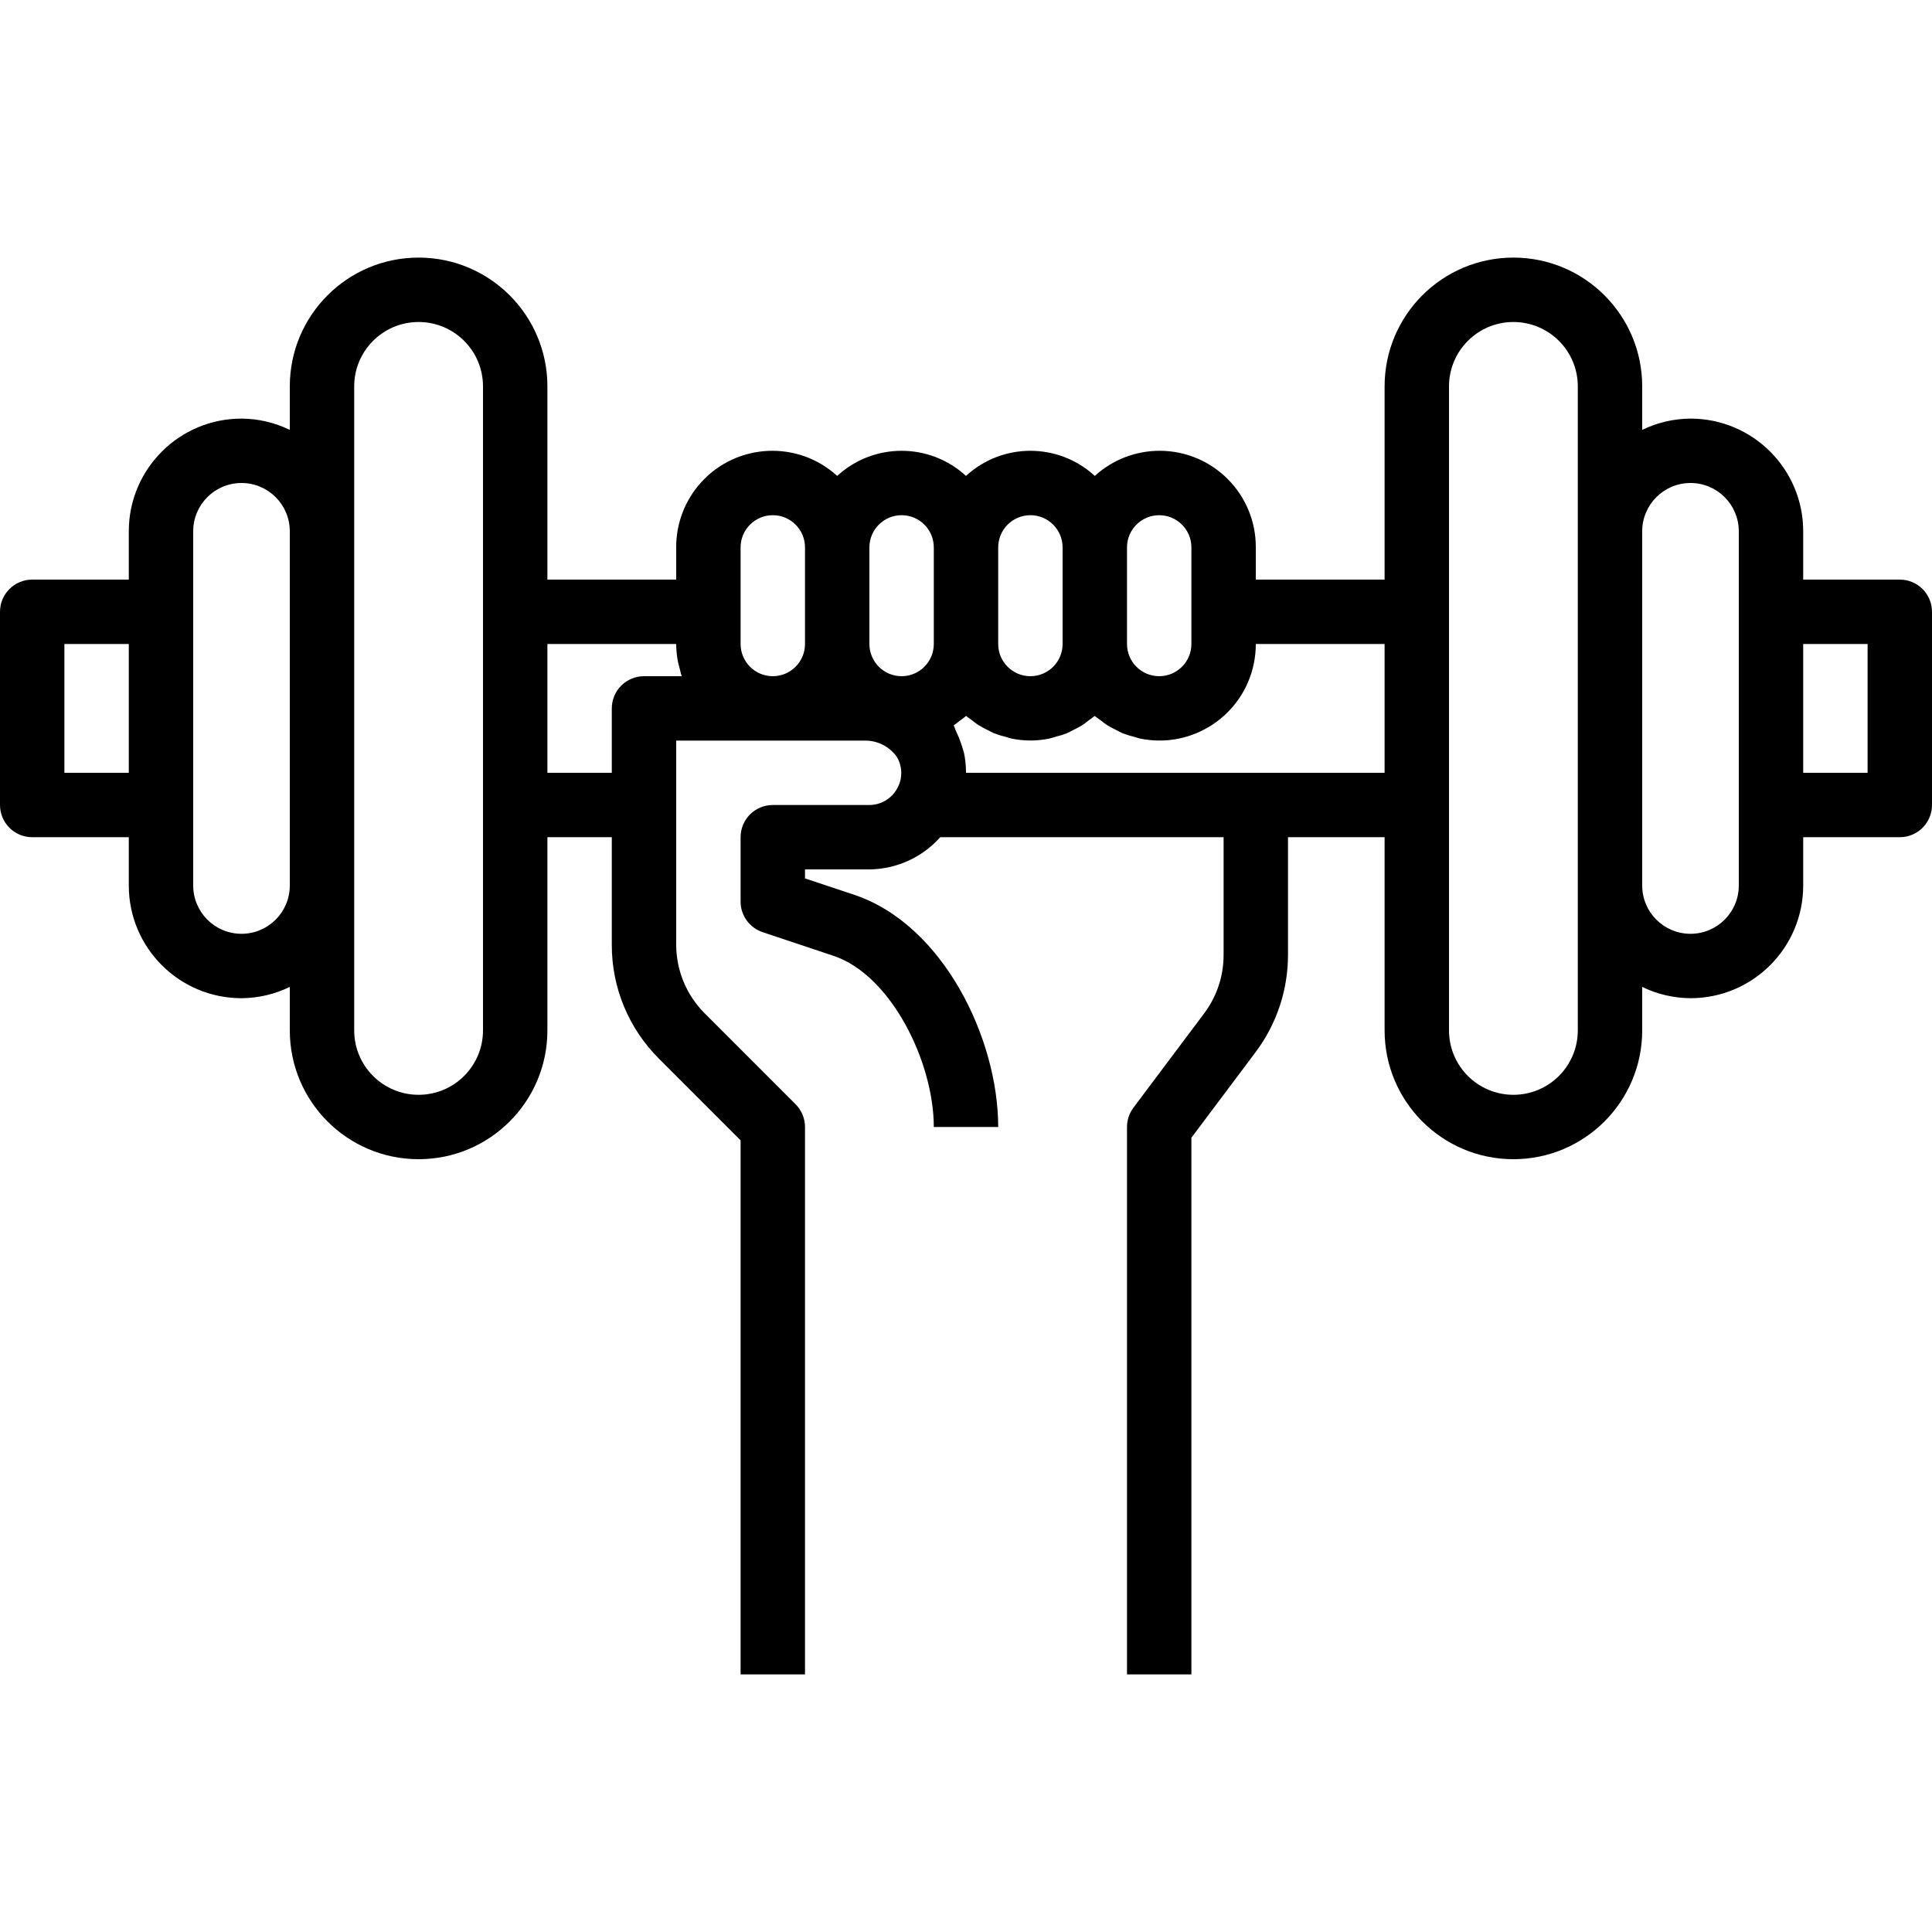
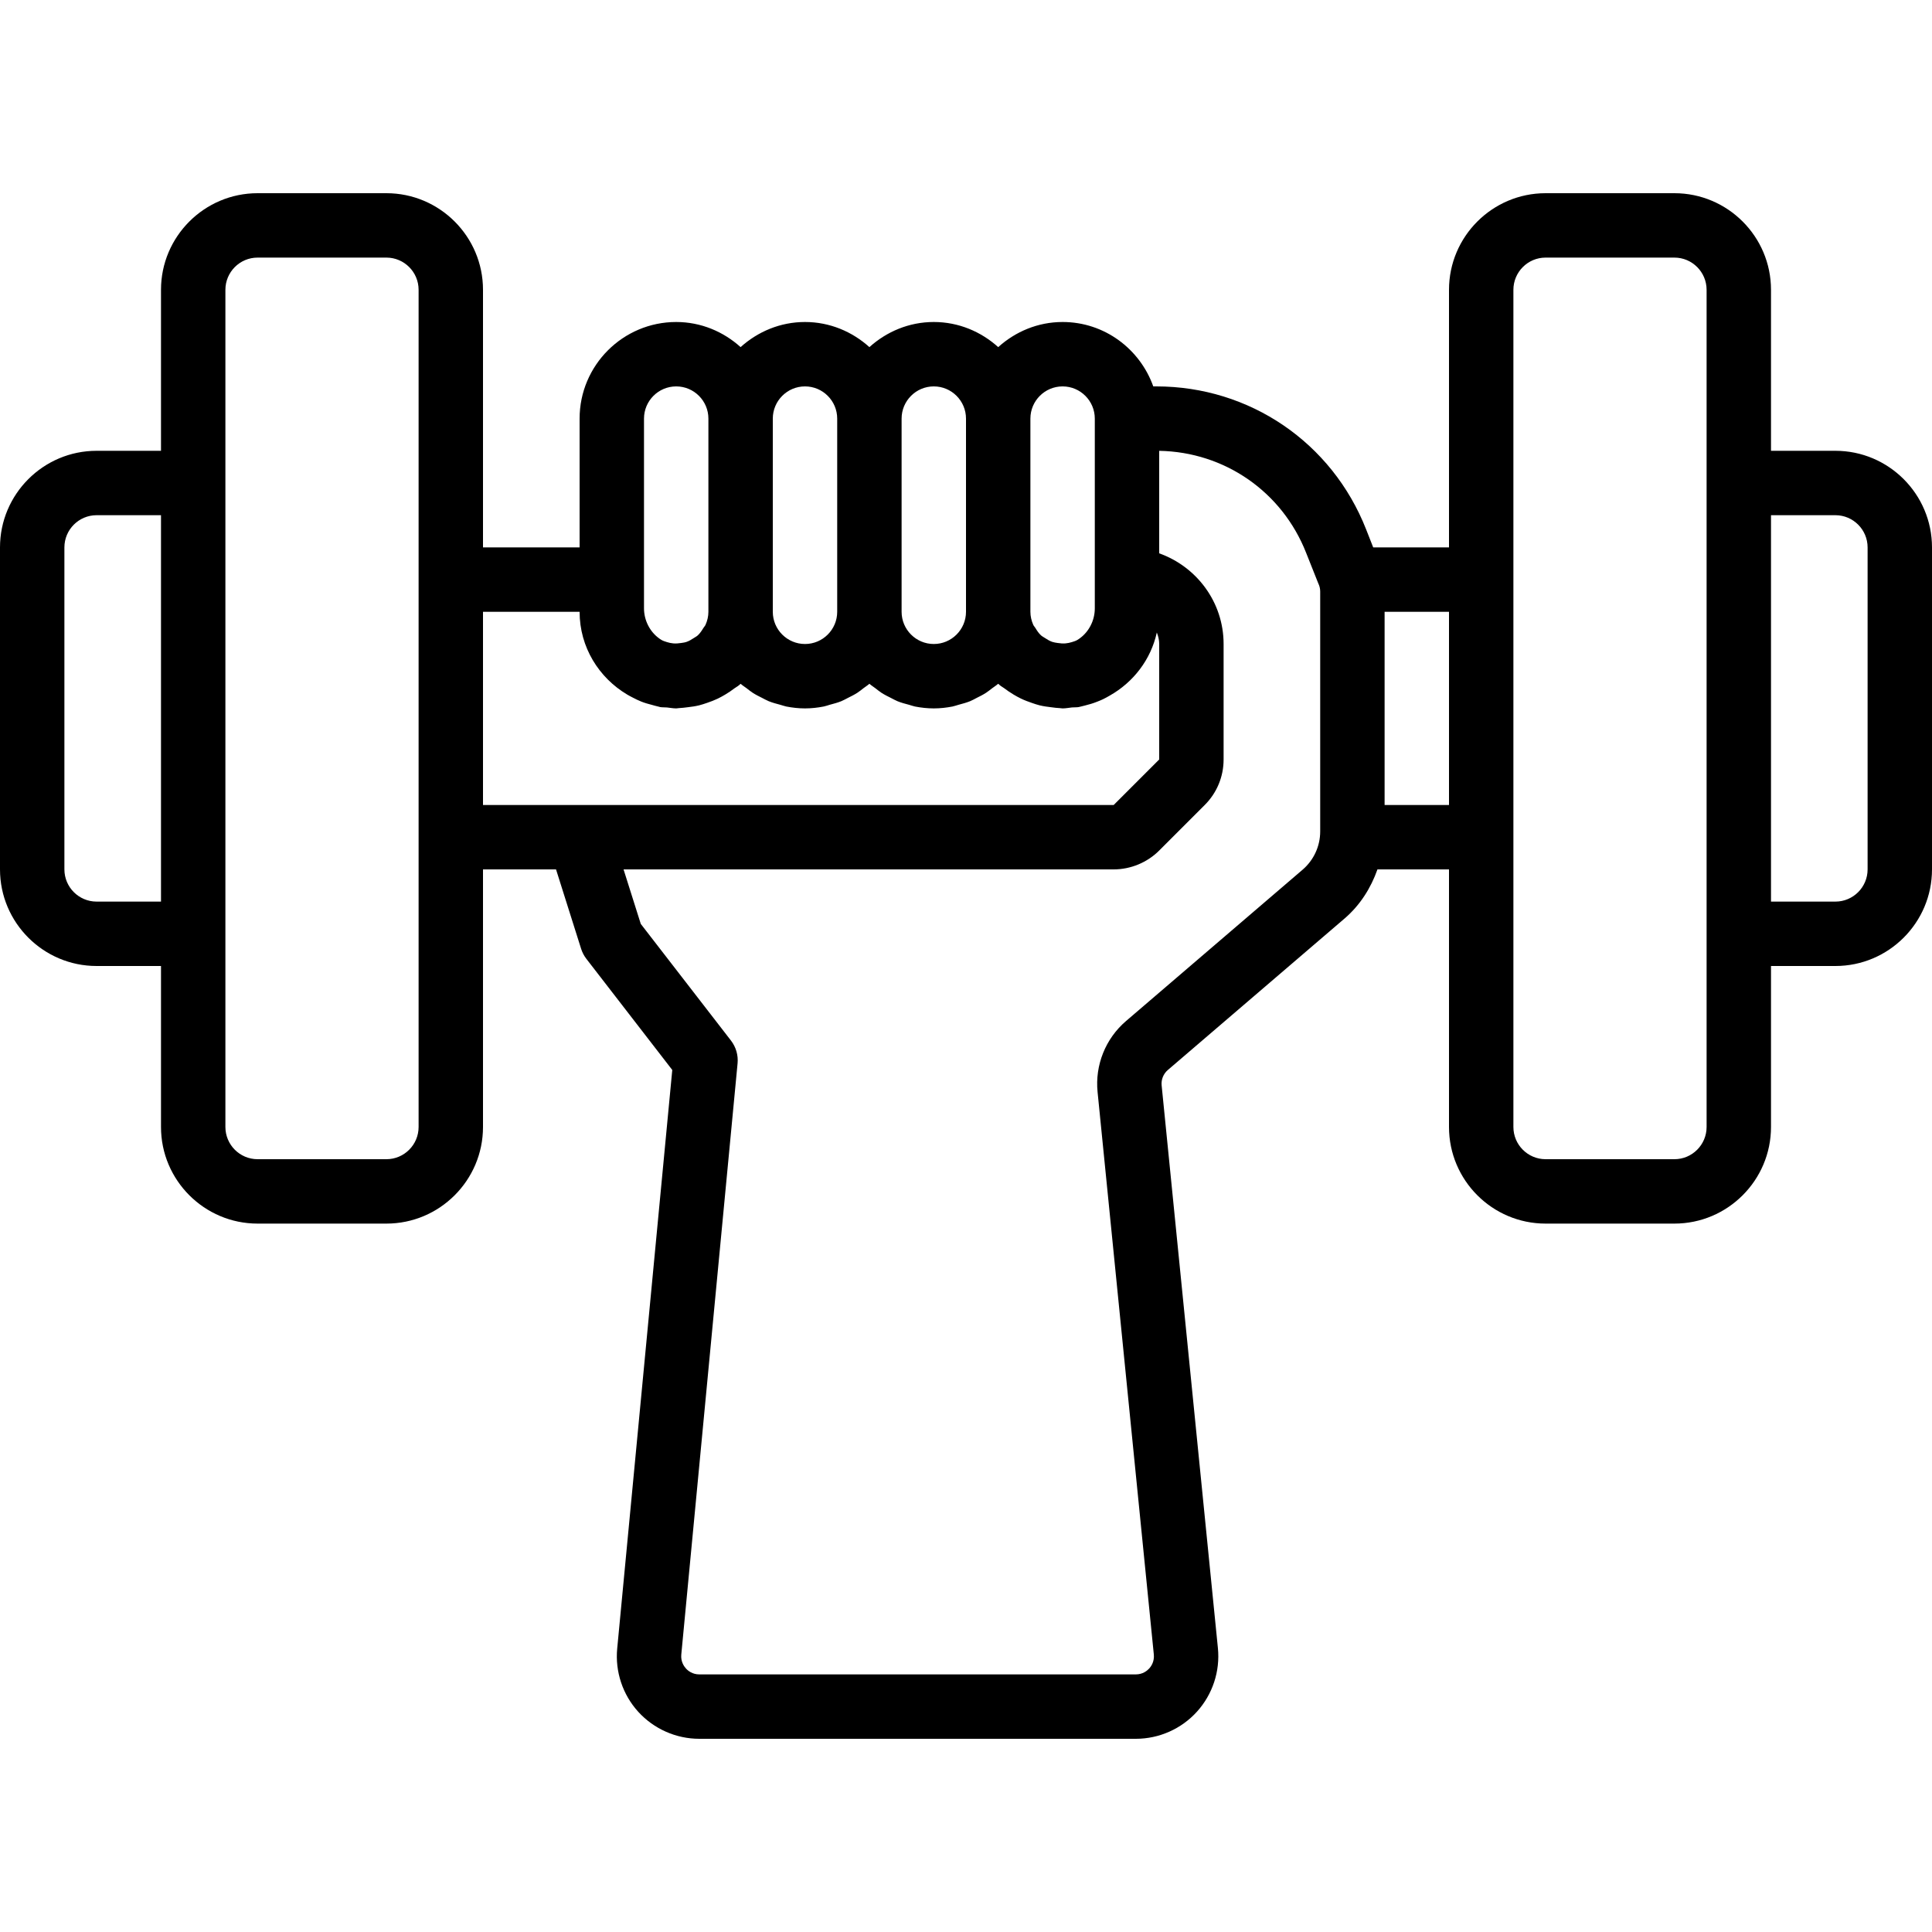
<svg xmlns="http://www.w3.org/2000/svg" version="1.1" id="Capa_1" x="0px" y="0px" viewBox="0 0 480 480" style="enable-background:new 0 0 480 480;" xml:space="preserve">
  <g>
    <g>
-       <path d="M472,144h-24v-12c0-15.464-12.536-28-28-28c-4.16,0.023-8.261,0.983-12,2.808V96c0-17.673-14.327-32-32-32    c-17.673,0-32,14.327-32,32v48h-32v-8c0.058-13.197-10.593-23.943-23.79-24.002c-5.995-0.027-11.781,2.201-16.21,6.242    c-9.044-8.32-22.956-8.32-32,0c-9.044-8.32-22.956-8.32-32,0c-9.75-8.894-24.864-8.2-33.758,1.55    c-4.04,4.429-6.268,10.215-6.242,16.21v8h-32V96c0-17.673-14.327-32-32-32c-17.673,0-32,14.327-32,32v10.808    c-3.739-1.825-7.84-2.785-12-2.808c-15.464,0-28,12.536-28,28v12H8c-4.418,0-8,3.582-8,8v48c0,4.418,3.582,8,8,8h24v12    c0,15.464,12.536,28,28,28c4.16-0.023,8.261-0.983,12-2.808V256c0,17.673,14.327,32,32,32c17.673,0,32-14.327,32-32v-48h16v26.744    c-0.026,10.613,4.194,20.796,11.72,28.28L184,283.312V416h16V280c0-2.122-0.844-4.156-2.344-5.656l-22.624-22.632    c-4.489-4.508-7.016-10.606-7.032-16.968V184h46.856c3.029-0.041,5.899,1.35,7.744,3.752c0.056,0.08,0.12,0.16,0.176,0.248    c0.343,0.546,0.612,1.135,0.8,1.752c0.151,0.493,0.253,0.999,0.304,1.512c0.056,0.502,0.056,1.01,0,1.512    c-0.018,0.269-0.053,0.536-0.104,0.8c-0.181,0.843-0.492,1.652-0.92,2.4c-1.395,2.477-4.013,4.013-6.856,4.024h-24    c-4.418,0-8,3.582-8,8v16c-0.001,3.445,2.204,6.503,5.472,7.592l17.6,5.88C221.36,242.216,232,263.84,232,280h16    c0-22.008-13.696-50.336-35.832-57.712L200,218.232V216h16c6.733-0.065,13.125-2.97,17.6-8H304v29.336    c-0.01,5.191-1.693,10.241-4.8,14.4L281.6,275.2c-1.039,1.385-1.6,3.069-1.6,4.8v136h16V282.664l16-21.328    c5.178-6.931,7.984-15.348,8-24V208h24v48c0,17.673,14.327,32,32,32c17.673,0,32-14.327,32-32v-10.808    c3.739,1.825,7.84,2.785,12,2.808c15.464,0,28-12.536,28-28v-12h24c4.418,0,8-3.582,8-8v-48C480,147.582,476.418,144,472,144z     M32,192H16v-32h16V192z M72,220c0,6.627-5.373,12-12,12s-12-5.373-12-12v-88c0-6.627,5.373-12,12-12s12,5.373,12,12V220z     M120,256c0,8.837-7.163,16-16,16s-16-7.163-16-16V96c0-8.837,7.163-16,16-16s16,7.163,16,16V256z M160,168c-4.418,0-8,3.582-8,8    v16h-16v-32h32c0.009,1.512,0.161,3.021,0.456,4.504c0.088,0.472,0.24,0.904,0.352,1.36c0.184,0.712,0.32,1.448,0.56,2.136H160z     M200,160c0,4.418-3.582,8-8,8c-4.418,0-8-3.582-8-8v-24c0-4.418,3.582-8,8-8c4.418,0,8,3.582,8,8V160z M232,160    c0,4.418-3.582,8-8,8c-4.418,0-8-3.582-8-8v-24c0-4.418,3.582-8,8-8c4.418,0,8,3.582,8,8V160z M280,136c0-4.418,3.582-8,8-8    c4.418,0,8,3.582,8,8v24c0,4.418-3.582,8-8,8c-4.418,0-8-3.582-8-8V136z M248,136c0-4.418,3.582-8,8-8c4.418,0,8,3.582,8,8v24    c0,4.418-3.582,8-8,8c-4.418,0-8-3.582-8-8V136z M344,192L344,192H240c0-0.08,0-0.144,0-0.224    c-0.007-1.591-0.173-3.178-0.496-4.736c-0.048-0.216-0.152-0.416-0.2-0.64c-0.144-0.584-0.352-1.128-0.536-1.696    c-0.338-1.025-0.747-2.024-1.224-2.992c-0.232-0.48-0.344-1.024-0.608-1.488c0.091-0.062,0.179-0.129,0.264-0.2    c0.368-0.24,0.688-0.528,1.04-0.8c0.6-0.448,1.232-0.864,1.792-1.368c0.464,0.416,1,0.744,1.496,1.12    c0.496,0.376,0.984,0.8,1.52,1.136c0.755,0.466,1.535,0.891,2.336,1.272c0.544,0.264,1.056,0.576,1.6,0.8    c0.934,0.358,1.891,0.655,2.864,0.888c0.504,0.136,0.976,0.328,1.496,0.432c3.077,0.629,6.25,0.629,9.328,0    c0.52-0.104,0.992-0.296,1.496-0.432c0.973-0.233,1.93-0.53,2.864-0.888c0.568-0.232,1.08-0.544,1.6-0.8    c0.804-0.381,1.586-0.806,2.344-1.272c0.528-0.352,1.008-0.752,1.512-1.136c0.504-0.384,1.032-0.704,1.496-1.12    c0.464,0.416,1,0.744,1.496,1.12c0.496,0.376,0.984,0.8,1.52,1.136c0.755,0.466,1.535,0.891,2.336,1.272    c0.544,0.264,1.056,0.576,1.6,0.8c0.934,0.358,1.891,0.655,2.864,0.888c0.504,0.136,0.976,0.328,1.496,0.432    c12.955,2.633,25.591-5.734,28.224-18.688c0.322-1.585,0.483-3.198,0.48-4.816h32V192z M392,256c0,8.837-7.163,16-16,16    c-8.837,0-16-7.163-16-16V96c0-8.837,7.163-16,16-16c8.837,0,16,7.163,16,16V256z M432,220c0,6.627-5.373,12-12,12    s-12-5.373-12-12v-88c0-6.627,5.373-12,12-12s12,5.373,12,12V220z M464,192h-16v-32h16V192z" />
+       <path d="M456,112h-16V72c0-13.232-10.768-24-24-24h-32c-13.232,0-24,10.768-24,24v64h-18.832l-1.76-4.48    c-8.48-21.576-28.936-35.52-52.12-35.52h-0.76c-3.312-9.288-12.112-16-22.528-16c-6.168,0-11.744,2.408-16,6.24    c-4.256-3.84-9.832-6.24-16-6.24c-6.168,0-11.744,2.408-16,6.24c-4.256-3.84-9.832-6.24-16-6.24c-6.168,0-11.744,2.408-16,6.24    c-4.256-3.84-9.832-6.24-16-6.24c-13.232,0-24,10.768-24,24v32h-24V72c0-13.232-10.768-24-24-24H64c-13.232,0-24,10.768-24,24v40    H24c-13.232,0-24,10.768-24,24v80c0,13.232,10.768,24,24,24h16v40c0,13.232,10.768,24,24,24h32c13.232,0,24-10.768,24-24v-64    h18.144l6.232,19.72c0.28,0.896,0.72,1.736,1.296,2.488l21.352,27.624l-13.68,143.728c-0.552,5.736,1.352,11.472,5.232,15.736    c3.88,4.256,9.4,6.704,15.168,6.704h108.448c5.784,0,11.32-2.456,15.192-6.744c3.88-4.288,5.776-10.04,5.2-15.8l-13.976-139.768    c-0.152-1.464,0.432-2.904,1.544-3.856l43.896-37.624c3.84-3.296,6.536-7.552,8.176-12.208H360v64c0,13.232,10.768,24,24,24h32    c13.232,0,24-10.768,24-24v-40h16c13.232,0,24-10.768,24-24v-80C480,122.768,469.232,112,456,112z M40,224H24    c-4.416,0-8-3.592-8-8v-80c0-4.408,3.584-8,8-8h16V224z M104,144v64v72c0,4.408-3.584,8-8,8H64c-4.416,0-8-3.592-8-8v-48V120V72    c0-4.408,3.584-8,8-8h32c4.416,0,8,3.592,8,8V144z M256,104c0-4.408,3.584-8,8-8c4.416,0,8,3.592,8,8v40v7.144    c0,3.04-1.488,5.784-3.648,7.384c-0.232,0.16-0.448,0.336-0.696,0.472c-0.424,0.248-0.888,0.384-1.352,0.528    c-0.512,0.16-1.032,0.272-1.584,0.32c-0.648,0.048-1.28,0-1.904-0.096c-0.464-0.072-0.928-0.128-1.36-0.272    c-0.64-0.216-1.232-0.568-1.808-0.952c-0.344-0.232-0.72-0.408-1.024-0.688c-0.568-0.52-0.984-1.16-1.376-1.808    c-0.168-0.28-0.408-0.504-0.544-0.808c-0.44-1-0.704-2.096-0.704-3.224V104z M224,104c0-4.408,3.584-8,8-8s8,3.592,8,8v48    c0,4.408-3.584,8-8,8s-8-3.592-8-8V104z M192,104c0-4.408,3.584-8,8-8s8,3.592,8,8v48c0,4.408-3.584,8-8,8s-8-3.592-8-8V104z     M160,144v-40c0-4.408,3.584-8,8-8s8,3.592,8,8v48c0,1.128-0.264,2.224-0.712,3.232c-0.136,0.304-0.376,0.528-0.544,0.808    c-0.392,0.648-0.808,1.28-1.376,1.808c-0.296,0.272-0.672,0.456-1.008,0.68c-0.584,0.384-1.176,0.744-1.832,0.96    c-0.416,0.144-0.872,0.192-1.312,0.264c-0.64,0.096-1.28,0.152-1.944,0.096c-0.544-0.048-1.064-0.16-1.568-0.32    c-0.472-0.152-0.936-0.288-1.368-0.536c-0.248-0.128-0.456-0.304-0.68-0.464c-2.16-1.6-3.656-4.352-3.656-7.392V144z M120,200v-48    h24c0,8.784,4.792,16.392,11.848,20.576c0.432,0.264,0.88,0.48,1.328,0.72c0.72,0.368,1.432,0.736,2.184,1.024    c0.84,0.336,1.72,0.576,2.608,0.808c0.528,0.136,1.04,0.312,1.584,0.416c0.168,0.032,0.312,0.096,0.48,0.128    c0.56,0.096,1.112,0.04,1.672,0.096C166.472,175.84,167.216,176,168,176c0.232,0,0.448-0.064,0.672-0.072    c0.736-0.024,1.448-0.136,2.168-0.216c0.96-0.112,1.904-0.24,2.824-0.464c0.688-0.168,1.344-0.4,2.016-0.624    c0.896-0.304,1.776-0.64,2.624-1.04c0.648-0.312,1.272-0.664,1.896-1.032c0.8-0.48,1.56-0.992,2.304-1.56    c0.336-0.256,0.72-0.432,1.04-0.704c0.16-0.136,0.312-0.264,0.464-0.4c0.464,0.416,1.008,0.744,1.504,1.12    c0.496,0.384,0.976,0.776,1.504,1.12c0.752,0.488,1.56,0.88,2.368,1.288c0.536,0.264,1.04,0.568,1.592,0.792    c0.928,0.376,1.912,0.64,2.888,0.896c0.496,0.128,0.96,0.32,1.472,0.424C196.848,175.824,198.4,176,200,176    c1.6,0,3.152-0.176,4.664-0.472c0.52-0.104,0.992-0.296,1.496-0.432c0.968-0.264,1.944-0.512,2.864-0.888    c0.568-0.232,1.08-0.536,1.624-0.808c0.8-0.4,1.6-0.792,2.344-1.272c0.536-0.344,1.016-0.744,1.512-1.128    c0.496-0.376,1.032-0.704,1.496-1.12c0.464,0.416,1,0.736,1.496,1.12c0.504,0.384,0.984,0.792,1.52,1.136    c0.744,0.48,1.544,0.872,2.344,1.272c0.544,0.272,1.056,0.576,1.624,0.808c0.92,0.376,1.888,0.632,2.864,0.888    c0.504,0.136,0.984,0.328,1.496,0.432C228.848,175.824,230.4,176,232,176c1.6,0,3.152-0.176,4.664-0.472    c0.504-0.104,0.976-0.288,1.472-0.424c0.984-0.264,1.96-0.52,2.888-0.896c0.56-0.224,1.064-0.528,1.6-0.8    c0.808-0.4,1.608-0.8,2.36-1.288c0.528-0.344,1-0.736,1.504-1.12c0.496-0.376,1.04-0.704,1.504-1.12    c0.152,0.136,0.304,0.272,0.464,0.4c0.32,0.272,0.704,0.448,1.032,0.704c0.744,0.568,1.512,1.088,2.328,1.576    c0.608,0.36,1.216,0.704,1.856,1.008c0.88,0.424,1.784,0.76,2.72,1.08c0.632,0.216,1.256,0.432,1.904,0.592    c0.976,0.24,1.976,0.368,2.984,0.488c0.672,0.08,1.328,0.184,2.008,0.2c0.24,0.008,0.464,0.072,0.712,0.072    c0.8,0,1.56-0.16,2.336-0.24c0.544-0.048,1.088,0,1.64-0.088c0.184-0.032,0.352-0.096,0.536-0.128    c0.36-0.072,0.704-0.176,1.056-0.264c1.024-0.248,2.016-0.544,2.976-0.928c0.528-0.2,1.04-0.416,1.544-0.656    c0.56-0.272,1.104-0.576,1.64-0.888c5.848-3.312,10.2-8.92,11.68-15.664C287.76,158.04,288,158.992,288,160v28.688L276.688,200    H120z M328,206.568c0,3.656-1.592,7.112-4.36,9.496l-43.888,37.616c-5.088,4.36-7.728,10.936-7.064,17.608l13.976,139.768    c0.168,1.736-0.64,2.92-1.144,3.472c-0.496,0.544-1.6,1.472-3.336,1.472h-108.44c-1.728,0-2.832-0.92-3.328-1.472    c-0.496-0.552-1.312-1.728-1.152-3.456l13.984-146.88c0.192-2.024-0.392-4.04-1.632-5.656L159.2,229.544L154.92,216h121.768    c4.208,0,8.336-1.704,11.312-4.688L299.312,200c3.024-3.024,4.688-7.04,4.688-11.312V160c0-10.416-6.712-19.216-16-22.528v-25.464    c16.264,0.28,30.544,10.168,36.512,25.36l3.008,7.56c0.312,0.632,0.48,1.328,0.48,2.016V206.568z M360,200h-16v-48h16V200z     M424,120v112v48c0,4.408-3.584,8-8,8h-32c-4.416,0-8-3.592-8-8v-72v-64V72c0-4.408,3.584-8,8-8h32c4.416,0,8,3.592,8,8V120z     M464,216c0,4.408-3.584,8-8,8h-16v-96h16c4.416,0,8,3.592,8,8V216z" />
    </g>
  </g>
  <g>
</g>
  <g>
</g>
  <g>
</g>
  <g>
</g>
  <g>
</g>
  <g>
</g>
  <g>
</g>
  <g>
</g>
  <g>
</g>
  <g>
</g>
  <g>
</g>
  <g>
</g>
  <g>
</g>
  <g>
</g>
  <g>
</g>
</svg>
